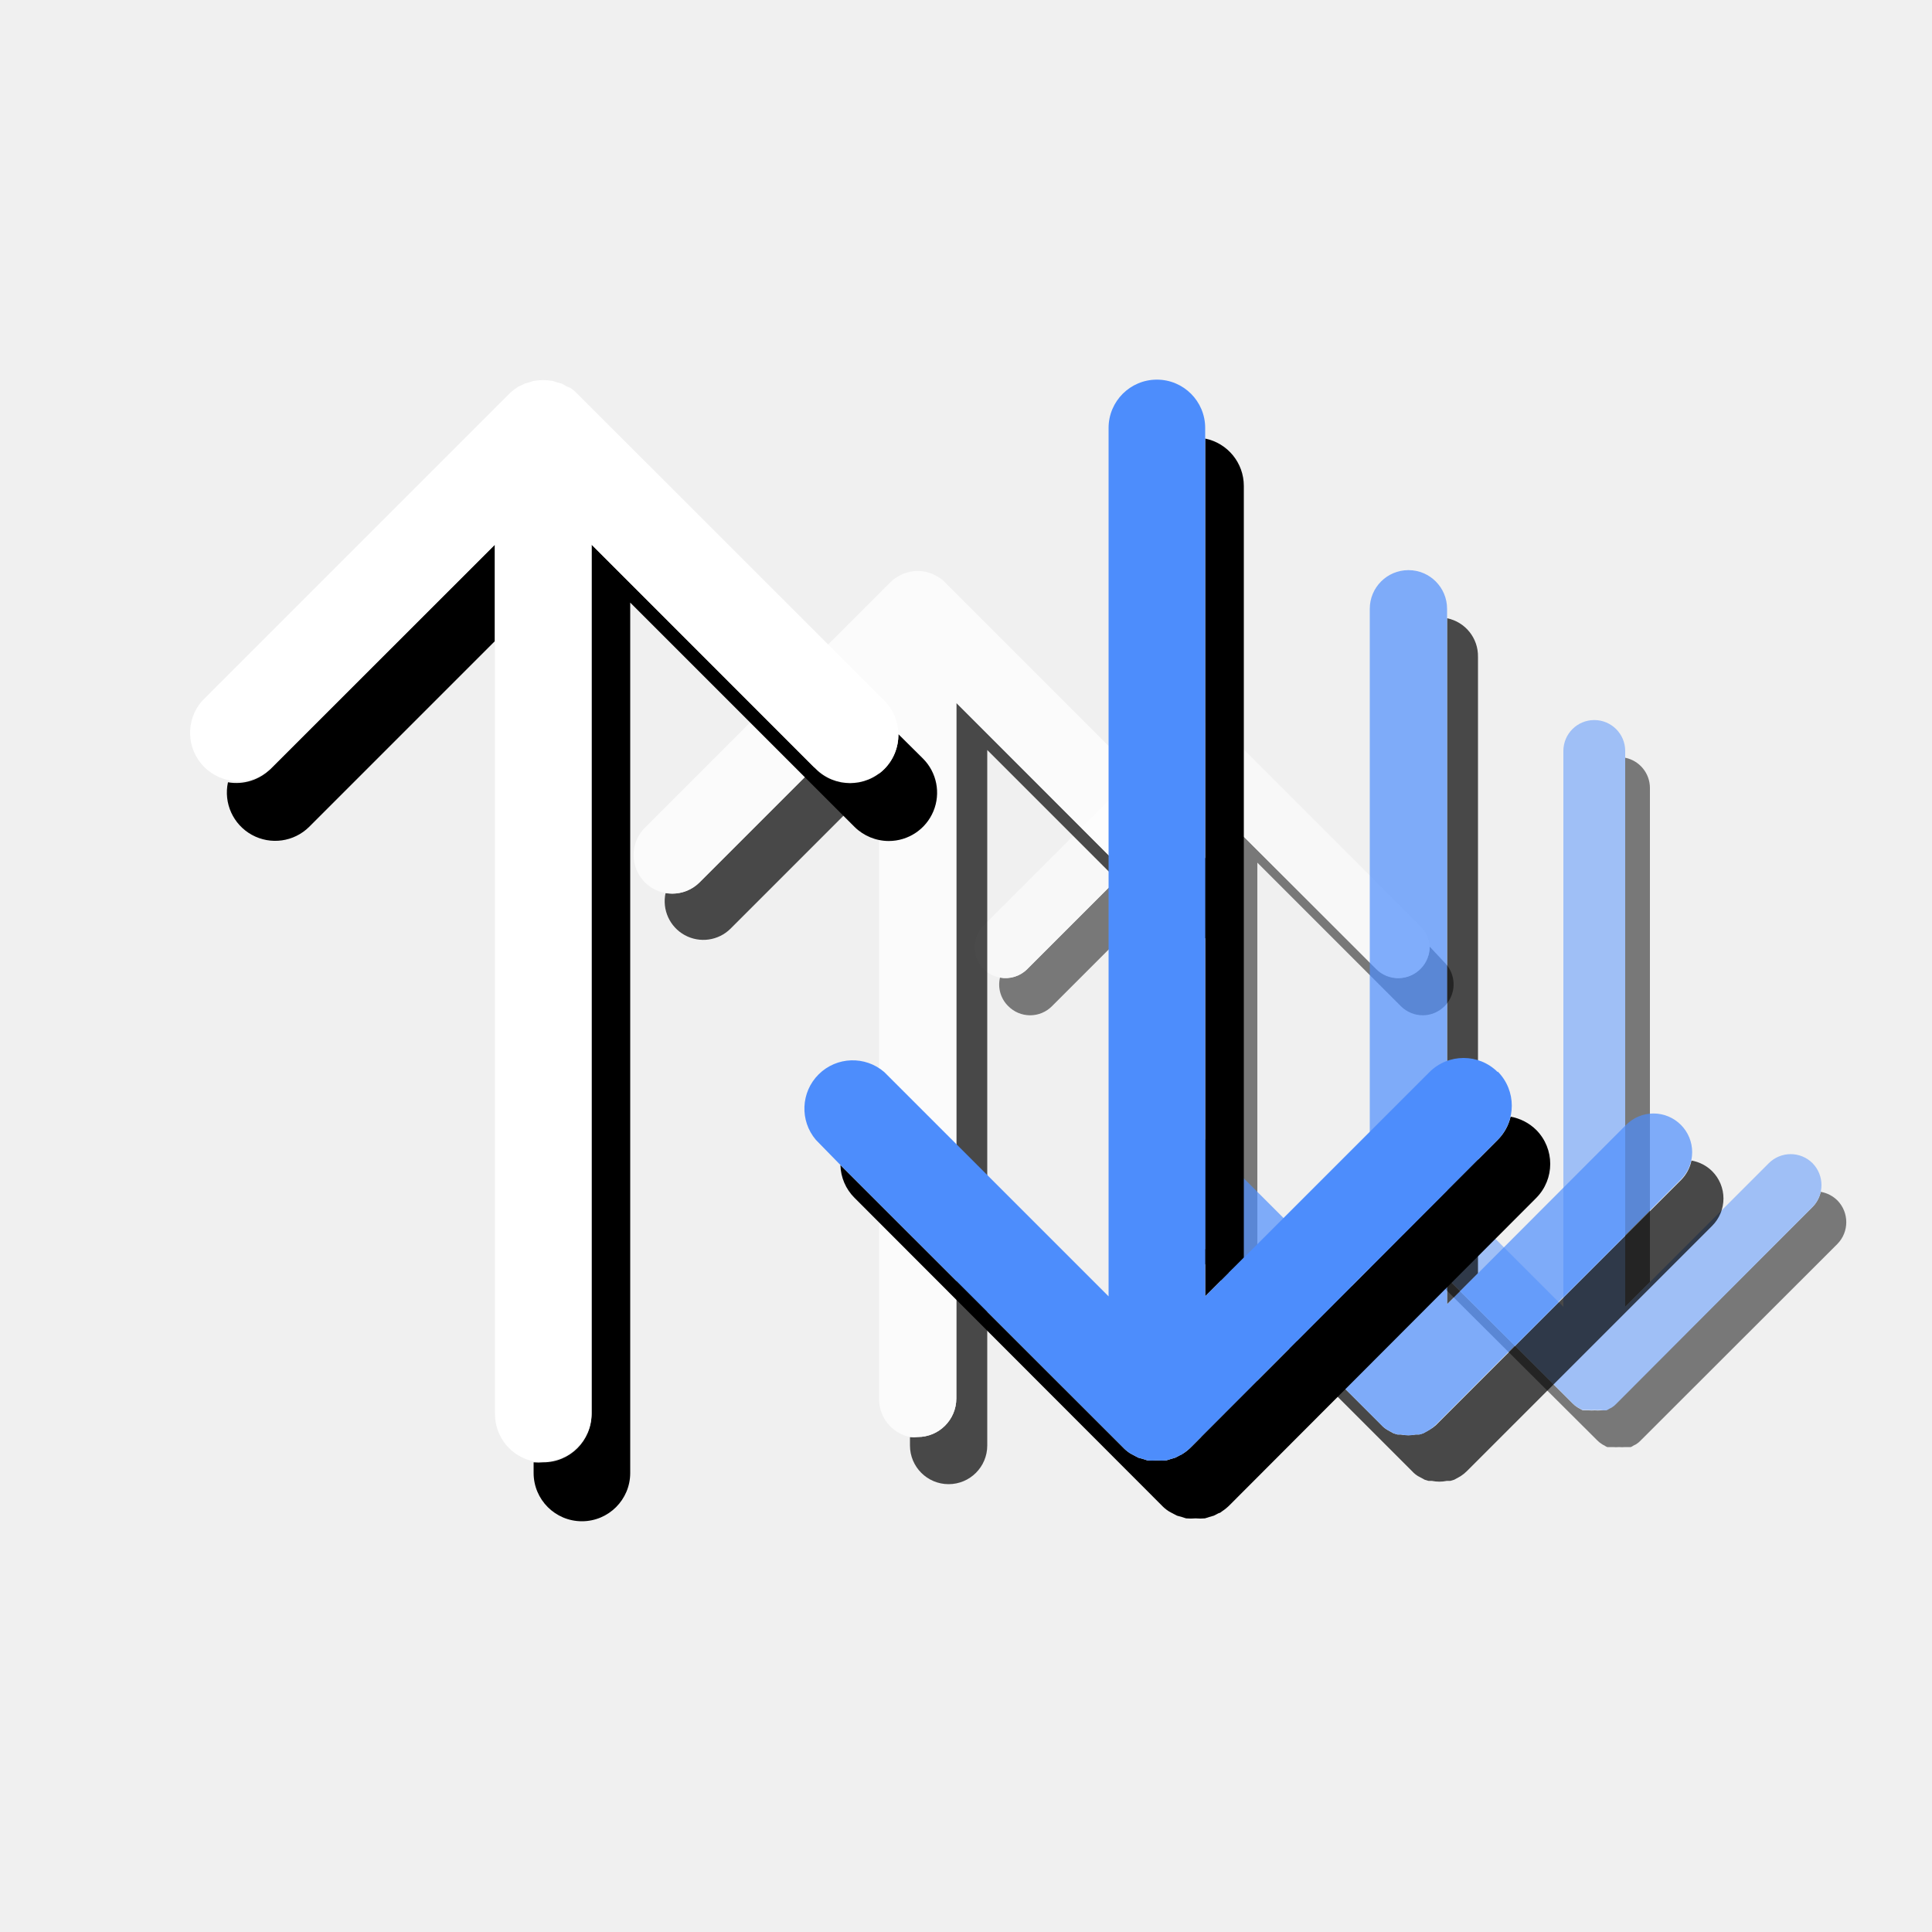
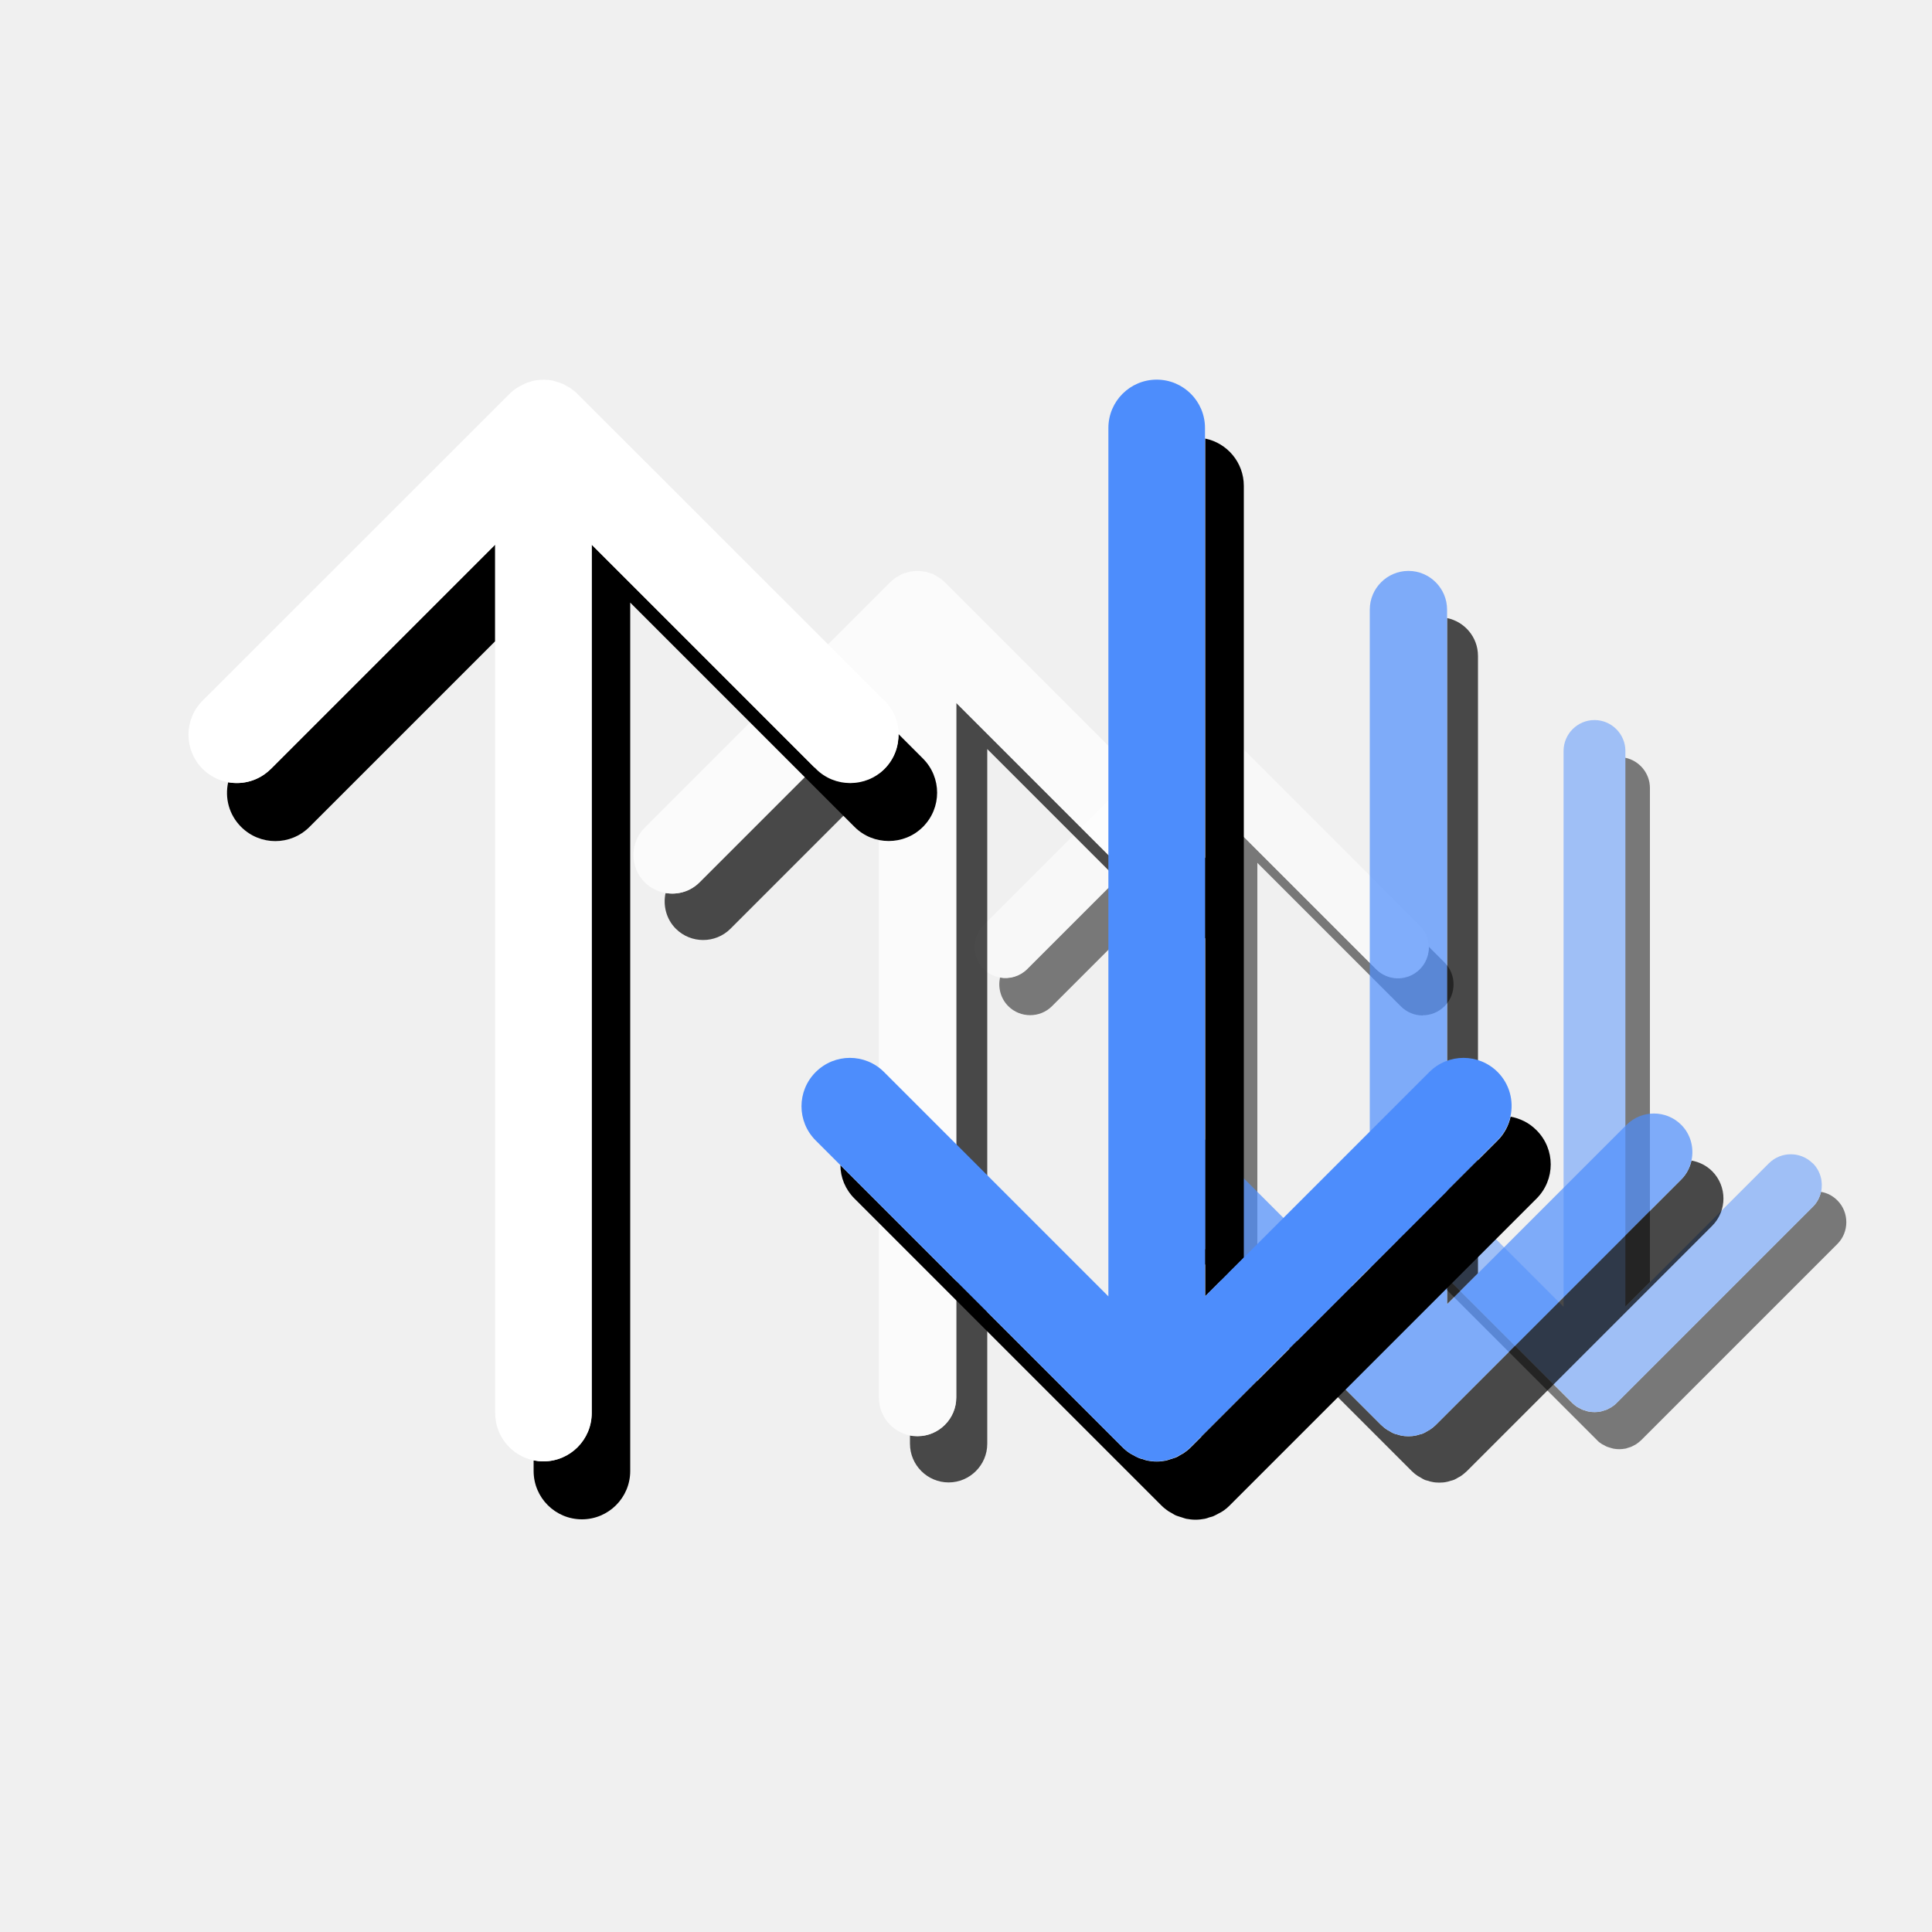
<svg xmlns="http://www.w3.org/2000/svg" viewBox="0 0 100 100">
  <defs>
-     <style>.cls-1{opacity:0.5;}.cls-2{fill:#fff;}.cls-3{fill:#4d8dfc;}.cls-4{opacity:0.7;}</style>
+     <style>
+       .cls-1 {
+         fill: #fff;
+       }
+ 
+       .cls-2 {
+         fill: #4d8dfc;
+       }
+ 
+       .cls-3 {
+         opacity: .5;
+       }
+ 
+       .cls-4 {
+         opacity: .7;
+       }
+     </style>
  </defs>
  <g id="Layer_25" data-name="Layer 25">
-     <g class="cls-1">
-       <path d="M53.17,50.16a1.58,1.58,0,0,1-1.41.44,1.56,1.56,0,0,0,.43,1.48,1.59,1.59,0,0,0,2.26,0l6.15-6.15v-3.2Z" />
-       <path d="M85.4,66.36V40.79a1.6,1.6,0,0,0-1.28-1.57V67.64Z" />
-       <path d="M73.64,52.55a1.6,1.6,0,0,0,1.13-2.73L74,49a1.62,1.62,0,0,1-.47,1.15,1.59,1.59,0,0,1-2.26,0L63.8,42.73V71.5a1.6,1.6,0,0,1-1.6,1.6,1.66,1.66,0,0,1-.32,0v.35a1.6,1.6,0,0,0,3.2,0V44.65l7.43,7.43A1.6,1.6,0,0,0,73.64,52.55Z" />
-       <path d="M95.1,62.13a1.62,1.62,0,0,0-.86-.44,1.58,1.58,0,0,1-.42.78L83.65,72.63a1.16,1.16,0,0,1-.24.2.67.67,0,0,1-.12.06.83.83,0,0,1-.16.09L83,73l-.14,0a1.73,1.73,0,0,1-.32,0,1.63,1.63,0,0,1-.31,0l-.14,0-.16,0a.83.83,0,0,1-.16-.09.39.39,0,0,1-.11-.06,1.22,1.22,0,0,1-.25-.2L72,63.28a1.61,1.61,0,0,0,.47,1.11L82.67,74.55a1.22,1.22,0,0,0,.25.2.39.39,0,0,0,.11.06.83.83,0,0,0,.16.09l.16,0,.14,0a1.63,1.63,0,0,0,.31,0,1.73,1.73,0,0,0,.32,0l.14,0,.15,0a.83.83,0,0,0,.16-.09.67.67,0,0,0,.12-.06,1.16,1.16,0,0,0,.24-.2L95.1,64.39A1.61,1.61,0,0,0,95.1,62.13Z" />
-       <path class="cls-2" d="M73.49,47.9,63.33,37.74a1.22,1.22,0,0,0-.25-.2.39.39,0,0,0-.11-.06.83.83,0,0,0-.16-.09l-.16,0-.14,0a1.62,1.62,0,0,0-.62,0l-.15,0-.15,0a.83.83,0,0,0-.16.09l-.12.06a1.16,1.16,0,0,0-.24.2L50.91,47.9a1.59,1.59,0,0,0,0,2.26,1.56,1.56,0,0,0,.85.44,1.58,1.58,0,0,0,1.41-.44l7.43-7.43V71.5a1.61,1.61,0,0,0,1.28,1.57,1.66,1.66,0,0,0,.32,0,1.6,1.6,0,0,0,1.6-1.6V42.73l7.43,7.43a1.59,1.59,0,0,0,2.26,0A1.62,1.62,0,0,0,74,49,1.58,1.58,0,0,0,73.49,47.9Z" />
-       <path class="cls-3" d="M93.82,60.21a1.6,1.6,0,0,0-2.27,0l-7.43,7.43V38.87a1.6,1.6,0,1,0-3.2,0V67.64l-7.43-7.43a1.6,1.6,0,0,0-2.26,2.26l.81.81,9.35,9.35a1.22,1.22,0,0,0,.25.2.39.39,0,0,0,.11.06.83.83,0,0,0,.16.09l.16,0,.14,0a1.63,1.63,0,0,0,.31,0,1.73,1.73,0,0,0,.32,0L83,73l.15,0a.83.83,0,0,0,.16-.09.67.67,0,0,0,.12-.06,1.16,1.16,0,0,0,.24-.2L93.82,62.47a1.62,1.62,0,0,0,0-2.26Z" />
+     <g class="cls-3">
+       <path d="M53.17,50.16c-.38.38-.91.53-1.41.44-.11.52.03,1.08.43,1.48.62.62,1.64.62,2.26,0l6.15-6.15v-3.2l-7.43,7.43Z" />
+       <path d="M85.4,66.36v-25.57c0-.77-.55-1.42-1.28-1.57v28.42l1.28-1.28Z" />
+       <path d="M73.64,52.55c.41,0,.82-.16,1.13-.47.62-.62.62-1.64,0-2.26l-.81-.81c0,.42-.15.84-.47,1.16-.31.31-.72.47-1.13.47s-.82-.16-1.13-.47l-7.43-7.43v28.77c0,.88-.72,1.6-1.6,1.6-.11,0-.22-.01-.32-.03v.35c0,.88.72,1.6,1.6,1.6s1.6-.72,1.6-1.6v-28.77l7.43,7.43c.31.31.72.47,1.13.47Z" />
+       <path d="M95.1,62.13c-.24-.24-.54-.39-.85-.44-.06.29-.2.56-.43.78l-10.16,10.16c-.07.08-.16.14-.25.2-.04.02-.08.04-.11.06-.05.03-.1.06-.16.08-.05.02-.1.03-.16.05-.05.01-.09.03-.14.04-.1.02-.21.03-.31.03s-.21-.01-.31-.03c-.05,0-.09-.03-.14-.04-.05-.02-.11-.03-.16-.05-.06-.02-.11-.06-.16-.08-.04-.02-.08-.04-.12-.06-.09-.06-.17-.13-.25-.2l-9.35-9.35c0,.4.16.8.47,1.11l10.16,10.16c.07.08.16.14.25.2.04.02.08.04.12.06.05.03.1.06.16.08.05.02.11.03.16.05.05.01.09.03.14.04.1.02.21.03.31.03s.21-.01.31-.03c.05,0,.09-.03.14-.04.05-.02.11-.03.16-.05.06-.02.11-.06.16-.08.04-.02.08-.04.11-.06.09-.06.17-.13.25-.2l10.16-10.16c.62-.62.62-1.64,0-2.26Z" />
+       <path class="cls-1" d="M73.49,47.9l-10.16-10.16c-.07-.08-.16-.14-.25-.2-.04-.02-.08-.04-.11-.06-.05-.03-.11-.06-.16-.09-.05-.02-.1-.03-.16-.05-.05-.01-.09-.03-.14-.04-.21-.04-.42-.04-.63,0-.05,0-.09.03-.14.04-.05.02-.11.03-.16.05-.06.02-.11.06-.16.08-.04.02-.08.04-.11.06-.09.06-.17.13-.25.2l-10.16,10.16c-.62.62-.62,1.64,0,2.26.24.24.54.39.85.44.5.09,1.03-.06,1.41-.44l7.43-7.43v28.77c0,.77.55,1.42,1.28,1.57.1.02.21.03.32.03.88,0,1.6-.72,1.6-1.6v-28.77l7.43,7.43c.31.31.72.47,1.13.47s.82-.16,1.13-.47c.32-.32.47-.74.47-1.16,0-.4-.16-.8-.47-1.11Z" />
+       <path class="cls-2" d="M93.82,60.21c-.62-.62-1.64-.62-2.26,0l-7.43,7.43v-28.77c0-.88-.72-1.6-1.6-1.6s-1.6.72-1.6,1.6v28.77l-7.43-7.43c-.62-.62-1.64-.62-2.26,0s-.62,1.64,0,2.26l.81.81,9.35,9.35c.07.08.16.14.25.2.04.02.08.04.12.06.05.03.1.06.16.08.05.02.1.03.16.05.05.01.09.03.14.04.1.02.21.03.31.03s.21-.01.31-.03c.05,0,.09-.03.14-.04.05-.02.11-.03.16-.05.06-.02.11-.06.16-.08.04-.02.08-.04.11-.06.09-.06.17-.13.25-.2l10.16-10.16c.22-.22.36-.5.43-.78.11-.52-.03-1.08-.43-1.48Z" />
    </g>
  </g>
  <g id="icons_50" data-name="icons 50">
    <g class="cls-4">
-       <path d="M36.21,45.67a2,2,0,0,1-1.76.55,2,2,0,0,0,3.36,1.85l7.69-7.69v-4Z" />
-       <path d="M76.5,65.91V34a2,2,0,0,0-1.6-2V67.51Z" />
-       <path d="M61.8,48.65a2,2,0,0,0,1.41-3.41l-1-1a2,2,0,0,1-3.41,1.45L49.5,36.38v36a2,2,0,0,1-2,2,1.75,1.75,0,0,1-.4,0v.44a2,2,0,0,0,4,0v-36l9.29,9.29A2,2,0,0,0,61.8,48.65Z" />
-       <path d="M88.62,60.62a2,2,0,0,0-1.07-.55,2,2,0,0,1-.53,1l-12.7,12.7A1.79,1.79,0,0,1,74,74l-.14.08-.2.11-.2.06-.18,0a1.92,1.92,0,0,1-.78,0l-.17,0-.2-.06-.2-.11L71.79,74a1.42,1.42,0,0,1-.3-.25L59.8,62.07a2,2,0,0,0,.59,1.38l12.7,12.7a1.42,1.42,0,0,0,.3.25l.15.08.2.11.2.06.17,0a1.92,1.92,0,0,0,.78,0l.18,0,.2-.06.2-.11.14-.08a1.79,1.79,0,0,0,.31-.25l12.7-12.7A2,2,0,0,0,88.62,60.62Z" />
-       <path class="cls-2" d="M61.61,42.84l-12.7-12.7a1.42,1.42,0,0,0-.3-.25l-.15-.08-.2-.11-.19-.06-.18-.05a2,2,0,0,0-.78,0l-.18.05-.2.06-.2.11-.14.08a1.79,1.79,0,0,0-.31.25l-12.7,12.7a2,2,0,0,0,2.83,2.83l9.29-9.29v36a2,2,0,0,0,1.6,2,1.75,1.75,0,0,0,.4,0,2,2,0,0,0,2-2v-36l9.29,9.29a2,2,0,1,0,2.82-2.83Z" />
-       <path class="cls-3" d="M87,58.22a2,2,0,0,0-2.83,0L74.9,67.51v-36a2,2,0,1,0-4,0v36l-9.29-9.29a2,2,0,0,0-2.82,2.83l1,1L71.49,73.75a1.42,1.42,0,0,0,.3.25l.15.08.2.11.2.06.17,0a1.92,1.92,0,0,0,.78,0l.18,0,.2-.06.2-.11L74,74a1.79,1.79,0,0,0,.31-.25L87,61.05a2,2,0,0,0,0-2.83Z" />
+       <path d="M36.21,45.67c-.48.48-1.14.66-1.76.55-.14.64.03,1.35.53,1.85.78.78,2.05.78,2.83,0l7.69-7.69v-4l-9.29,9.29Z" />
+       <path d="M76.5,65.91v-31.96c0-.97-.69-1.77-1.6-1.96v35.52l1.6-1.6Z" />
+       <path d="M61.8,48.65c.51,0,1.02-.2,1.41-.59.78-.78.78-2.05,0-2.83l-1.02-1.02c0,.52-.18,1.05-.58,1.45-.39.39-.9.59-1.41.59s-1.02-.2-1.41-.59l-9.29-9.29v35.96c0,1.1-.9,2-2,2-.14,0-.27-.01-.4-.04v.44c0,1.1.9,2,2,2s2-.9,2-2v-35.96l9.29,9.29c.39.39.9.59,1.41.59Z" />
+       <path d="M88.62,60.62c-.3-.3-.68-.48-1.07-.55-.08.36-.25.7-.53.98l-12.7,12.7c-.09.09-.2.18-.31.25-.05.03-.1.05-.14.08-.07.04-.13.08-.2.11-.06.03-.13.04-.2.06-.06.02-.12.04-.18.05-.13.03-.26.04-.39.04s-.26-.01-.39-.04c-.06-.01-.12-.03-.18-.05-.07-.02-.13-.03-.2-.06-.07-.03-.13-.07-.2-.11-.05-.03-.1-.05-.14-.08-.11-.07-.21-.16-.31-.25l-11.68-11.68c0,.5.2,1,.58,1.38l12.7,12.7c.09.09.2.18.31.25.05.03.1.05.14.08.07.04.13.08.2.11.06.03.13.04.2.06.06.02.11.04.18.05.13.03.26.04.39.04s.26-.01.39-.04c.06-.01.12-.03.18-.05.07-.02.13-.03.2-.06.07-.03.13-.07.2-.11.05-.03.1-.05.14-.08.11-.07.21-.16.31-.25l12.7-12.7c.78-.78.78-2.05,0-2.83Z" />
+       <path class="cls-1" d="M61.61,42.84l-12.7-12.7c-.09-.09-.2-.18-.31-.25-.05-.03-.09-.05-.14-.08-.07-.04-.13-.08-.2-.11-.06-.03-.13-.04-.2-.06-.06-.02-.12-.04-.18-.05-.26-.05-.52-.05-.78,0-.06.01-.12.03-.18.05-.07.02-.13.03-.2.06-.07.03-.14.07-.2.11-.05.03-.1.05-.14.08-.11.07-.21.16-.31.25l-12.7,12.7c-.78.78-.78,2.05,0,2.83.3.3.68.48,1.07.55.62.11,1.28-.07,1.76-.55l9.29-9.29v35.96c0,.97.69,1.77,1.6,1.96.13.03.26.04.4.04,1.1,0,2-.9,2-2v-35.96l9.29,9.29c.39.39.9.59,1.41.59s1.02-.2,1.41-.59c.4-.4.59-.92.58-1.45,0-.5-.2-1-.58-1.38Z" />
+       <path class="cls-2" d="M87.02,58.22c-.78-.78-2.05-.78-2.83,0l-9.29,9.29V31.55c0-1.1-.9-2-2-2s-2,.9-2,2v35.96l-9.29-9.29c-.78-.78-2.05-.78-2.83,0s-.78,2.05,0,2.83l1.02,1.02,11.68,11.68c.09.09.2.18.31.25.05.03.1.05.14.08.07.04.13.08.2.11.06.03.13.04.2.06.06.02.11.04.18.05.13.03.26.04.39.04s.26-.01.39-.04c.06-.01.12-.03.18-.05.07-.02.13-.03.2-.06.07-.03.13-.07.2-.11.05-.03.1-.05.14-.08.11-.07.21-.16.31-.25l12.7-12.7c.28-.28.45-.62.53-.98.14-.64-.03-1.35-.53-1.85Z" />
    </g>
  </g>
  <g id="Layer_5" data-name="Layer 5">
-     <path d="M14,39.8a2.51,2.51,0,0,1-2.2.69A2.5,2.5,0,0,0,16,42.8l9.61-9.61v-5Z" />
-     <path d="M64.38,65.1V25.15a2.5,2.5,0,0,0-2-2.45V67.1Z" />
-     <path d="M46,43.53a2.5,2.5,0,0,0,1.77-4.27L46.5,38a2.5,2.5,0,0,1-.73,1.81,2.51,2.51,0,0,1-3.54,0L30.62,28.19v45a2.5,2.5,0,0,1-2.5,2.5,2.73,2.73,0,0,1-.5,0v.55a2.5,2.5,0,1,0,5,0V31.19L44.23,42.8A2.53,2.53,0,0,0,46,43.53Z" />
-     <path d="M79.52,58.49a2.52,2.52,0,0,0-1.33-.69A2.5,2.5,0,0,1,77.52,59L61.65,74.9a2.37,2.37,0,0,1-.39.32s-.12.06-.18.1l-.25.13-.24.07-.22.07a2.72,2.72,0,0,1-.49,0,2.63,2.63,0,0,1-.49,0l-.22-.07-.25-.07-.25-.13-.18-.1a2,2,0,0,1-.38-.32L43.5,60.3A2.48,2.48,0,0,0,44.23,62L60.11,77.9a2,2,0,0,0,.38.32l.18.1.25.13.25.07.22.07a2.63,2.63,0,0,0,.49,0,2.72,2.72,0,0,0,.49,0l.22-.07.24-.07.25-.13c.06,0,.13-.06.18-.1a2.37,2.37,0,0,0,.39-.32L79.52,62A2.5,2.5,0,0,0,79.52,58.49Z" />
-     <path class="cls-2" d="M45.77,36.26,29.89,20.39a2,2,0,0,0-.38-.32L29.33,20a2,2,0,0,0-.25-.14l-.25-.07-.22-.07a2.69,2.69,0,0,0-1,0l-.22.07-.24.07-.26.13c-.05,0-.12.06-.17.1a2.37,2.37,0,0,0-.39.32L10.48,36.26A2.5,2.5,0,0,0,14,39.8L25.62,28.19v45a2.5,2.5,0,0,0,2,2.45,2.73,2.73,0,0,0,.5,0,2.5,2.5,0,0,0,2.5-2.5V28.19L42.23,39.8a2.51,2.51,0,0,0,3.54,0,2.51,2.51,0,0,0,0-3.54Z" />
-     <path class="cls-3" d="M77.52,55.49a2.5,2.5,0,0,0-3.53,0L62.38,67.1V22.15a2.5,2.5,0,0,0-5,0V67.1L45.77,55.49A2.5,2.5,0,0,0,42.23,59L43.5,60.3,58.11,74.9a2,2,0,0,0,.38.32l.18.1.25.13.25.07.22.07a2.63,2.63,0,0,0,.49,0,2.72,2.72,0,0,0,.49,0l.22-.07.24-.07.25-.13c.06,0,.13-.06.18-.1a2.37,2.37,0,0,0,.39-.32L77.52,59a2.51,2.51,0,0,0,0-3.54Z" />
+     <g>
+       <path d="M14.01,39.8c-.6.6-1.43.83-2.2.69-.18.81.04,1.68.67,2.31.98.98,2.56.98,3.54,0l9.61-9.61v-5l-11.61,11.61Z" />
+       <path d="M64.38,65.1V25.15c0-1.21-.86-2.22-2-2.45v44.4l2-2Z" />
+       <path d="M46,43.53c.64,0,1.28-.24,1.77-.73.98-.98.98-2.56,0-3.54l-1.27-1.27c.01.65-.23,1.31-.73,1.81-.49.49-1.13.73-1.77.73s-1.28-.24-1.77-.73l-11.61-11.61v44.95c0,1.38-1.12,2.5-2.5,2.5-.17,0-.34-.02-.5-.05v.55c0,1.38,1.12,2.5,2.5,2.5s2.5-1.12,2.5-2.5V31.19l11.61,11.61c.49.49,1.13.73,1.77.73Z" />
+       <path d="M79.52,58.49c-.38-.38-.84-.6-1.33-.69-.1.45-.32.88-.67,1.23l-15.88,15.88c-.12.12-.25.22-.38.31-.06.04-.12.06-.18.1-.08.05-.16.1-.25.13-.08.03-.16.05-.25.08-.07.02-.14.05-.22.07-.16.03-.33.05-.49.05s-.33-.02-.49-.05c-.08-.02-.15-.04-.22-.07-.08-.02-.17-.04-.25-.08-.09-.04-.17-.09-.25-.13-.06-.03-.12-.06-.18-.1-.14-.09-.27-.2-.38-.31l-14.6-14.6c0,.63.25,1.25.73,1.73l15.88,15.88c.12.12.25.22.38.31.06.04.12.06.18.1.08.05.16.1.25.13.08.03.16.05.25.08.07.02.14.05.22.07.16.03.33.05.49.05s.33-.02.49-.05c.08-.02.15-.04.22-.07.08-.02.17-.04.25-.08.09-.04.17-.09.25-.13.06-.03.12-.06.18-.1.14-.09.27-.2.38-.31l15.88-15.88c.98-.98.98-2.56,0-3.54Z" />
+       <path class="cls-1" d="M45.77,36.26l-15.88-15.87c-.12-.12-.25-.22-.38-.31-.06-.04-.12-.06-.18-.1-.08-.05-.16-.1-.25-.13-.08-.03-.16-.05-.24-.08-.07-.02-.15-.05-.22-.07-.32-.06-.66-.06-.98,0-.08.02-.15.04-.22.07-.08.02-.17.04-.24.08-.09.04-.17.09-.25.13-.06.03-.12.06-.18.1-.14.09-.27.2-.38.31l-15.88,15.87c-.98.98-.98,2.56,0,3.54.38.38.84.6,1.33.69.78.14,1.6-.09,2.2-.69l11.61-11.61v44.95c0,1.21.86,2.22,2,2.45.16.03.33.05.5.05,1.38,0,2.5-1.12,2.5-2.5V28.19l11.61,11.61c.49.49,1.13.73,1.77.73s1.28-.24,1.77-.73c.5-.5.74-1.15.73-1.81,0-.63-.25-1.25-.73-1.73Z" />
+       <path class="cls-2" d="M77.52,55.49c-.98-.98-2.56-.98-3.54,0l-11.61,11.61V22.15c0-1.38-1.12-2.5-2.5-2.5s-2.5,1.12-2.5,2.5v44.95l-11.61-11.61c-.98-.98-2.56-.98-3.54,0s-.98,2.56,0,3.54l1.27,1.27,14.6,14.6c.12.12.25.22.38.31.06.04.12.06.18.1.08.05.16.1.25.13.08.03.16.05.25.08.07.02.14.05.22.07.16.03.33.05.49.05s.33-.02.49-.05c.08-.02.15-.04.22-.07.08-.02.17-.04.25-.08.09-.04.17-.09.25-.13.06-.03.12-.06.18-.1.14-.09.27-.2.38-.31l15.88-15.88c.35-.35.57-.78.67-1.23.18-.81-.04-1.68-.67-2.31Z" />
+     </g>
  </g>
</svg>
